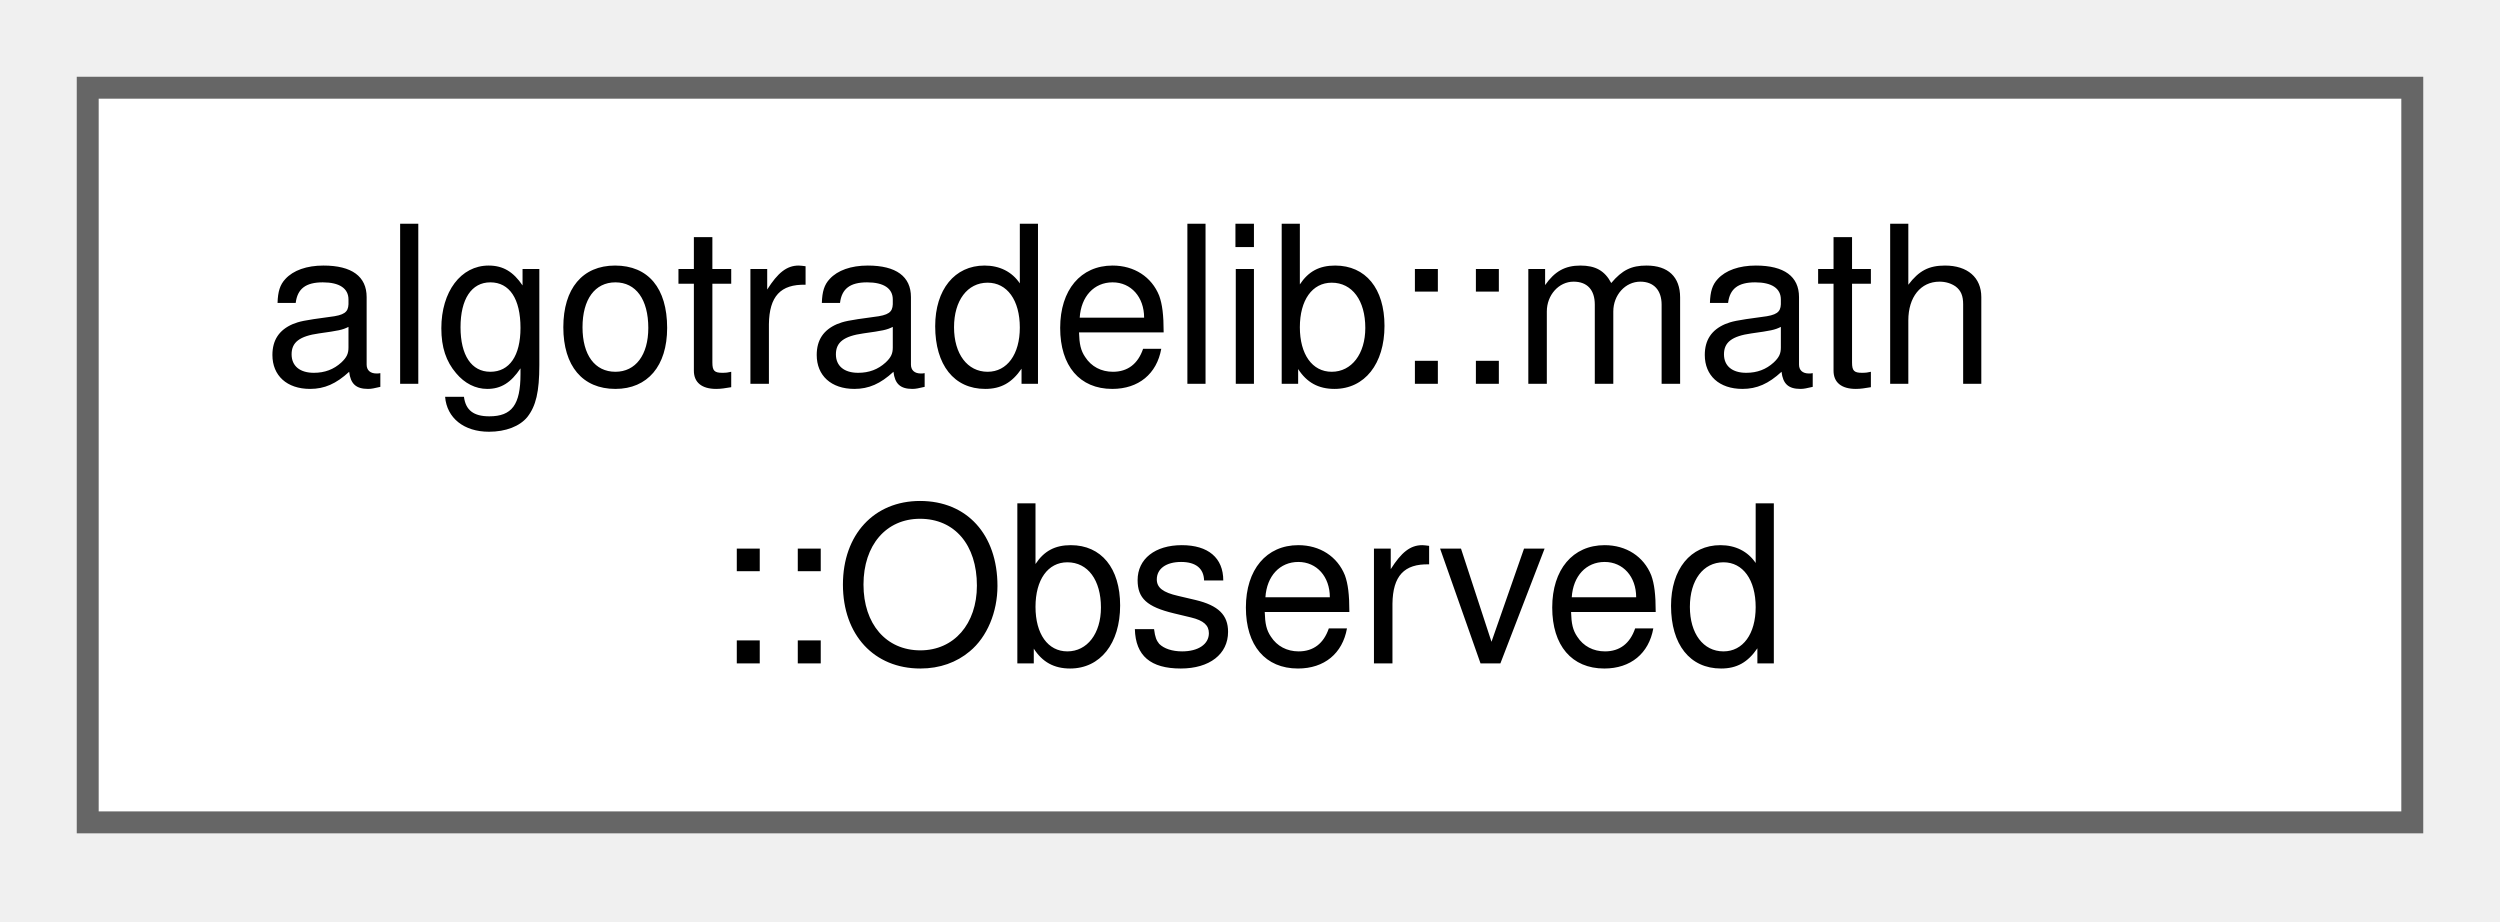
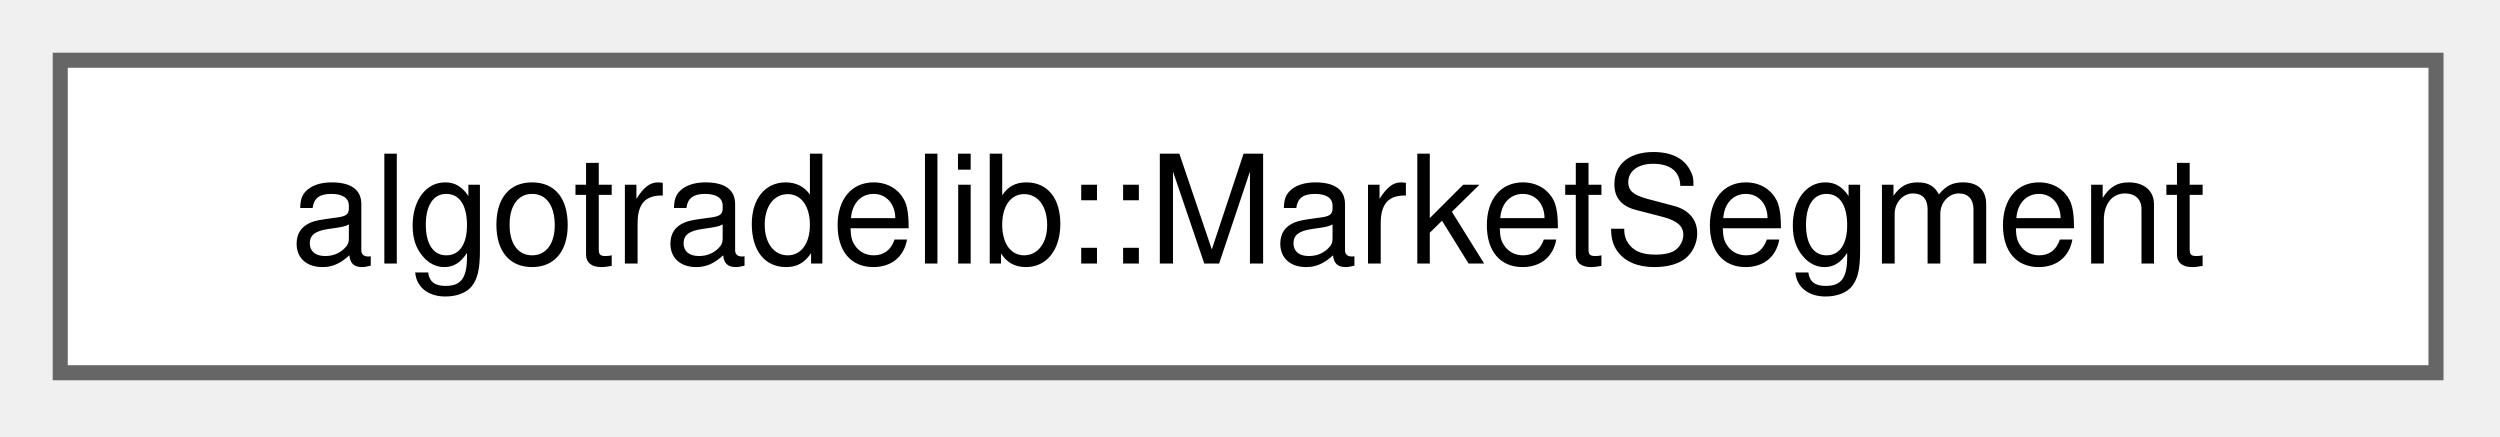
- <svg xmlns="http://www.w3.org/2000/svg" xmlns:xlink="http://www.w3.org/1999/xlink" width="114pt" height="42pt" viewBox="0.00 0.00 114.00 42.00">
-   <g id="graph0" class="graph" transform="scale(1 1) rotate(0) translate(4 37.5)">
+ <svg xmlns="http://www.w3.org/2000/svg" xmlns:xlink="http://www.w3.org/1999/xlink" width="166pt" height="29pt" viewBox="0.00 0.00 166.00 29.00">
+   <g id="graph0" class="graph" transform="scale(1 1) rotate(0) translate(4 24.75)">
    <g id="Node000000" class="node">
      <g id="a_Node000000">
-         <a xlink:href="structalgotradelib_1_1math_1_1Observed.html" target="_top" xlink:title="A series split into zero-filled values and a presence mask, for sums that skip gaps.">
-           <polygon fill="white" stroke="#666666" points="106,-33.5 0,-33.5 0,0 106,0 106,-33.5" />
-           <text xml:space="preserve" text-anchor="start" x="8" y="-20" font-family="Helvetica,sans-Serif" font-size="10.00">algotradelib::math</text>
-           <text xml:space="preserve" text-anchor="middle" x="53" y="-7.25" font-family="Helvetica,sans-Serif" font-size="10.00">::Observed</text>
+         <a xlink:href="structalgotradelib_1_1MarketSegment.html" target="_top" xlink:title="The market segment an instrument is listed on, such as KOSPI or NASDAQ.">
+           <polygon fill="white" stroke="#666666" points="157.75,-20.75 0,-20.75 0,0 157.75,0 157.75,-20.75" />
+           <text xml:space="preserve" text-anchor="middle" x="78.88" y="-7.25" font-family="Helvetica,sans-Serif" font-size="10.00">algotradelib::MarketSegment</text>
        </a>
      </g>
    </g>
  </g>
</svg>
